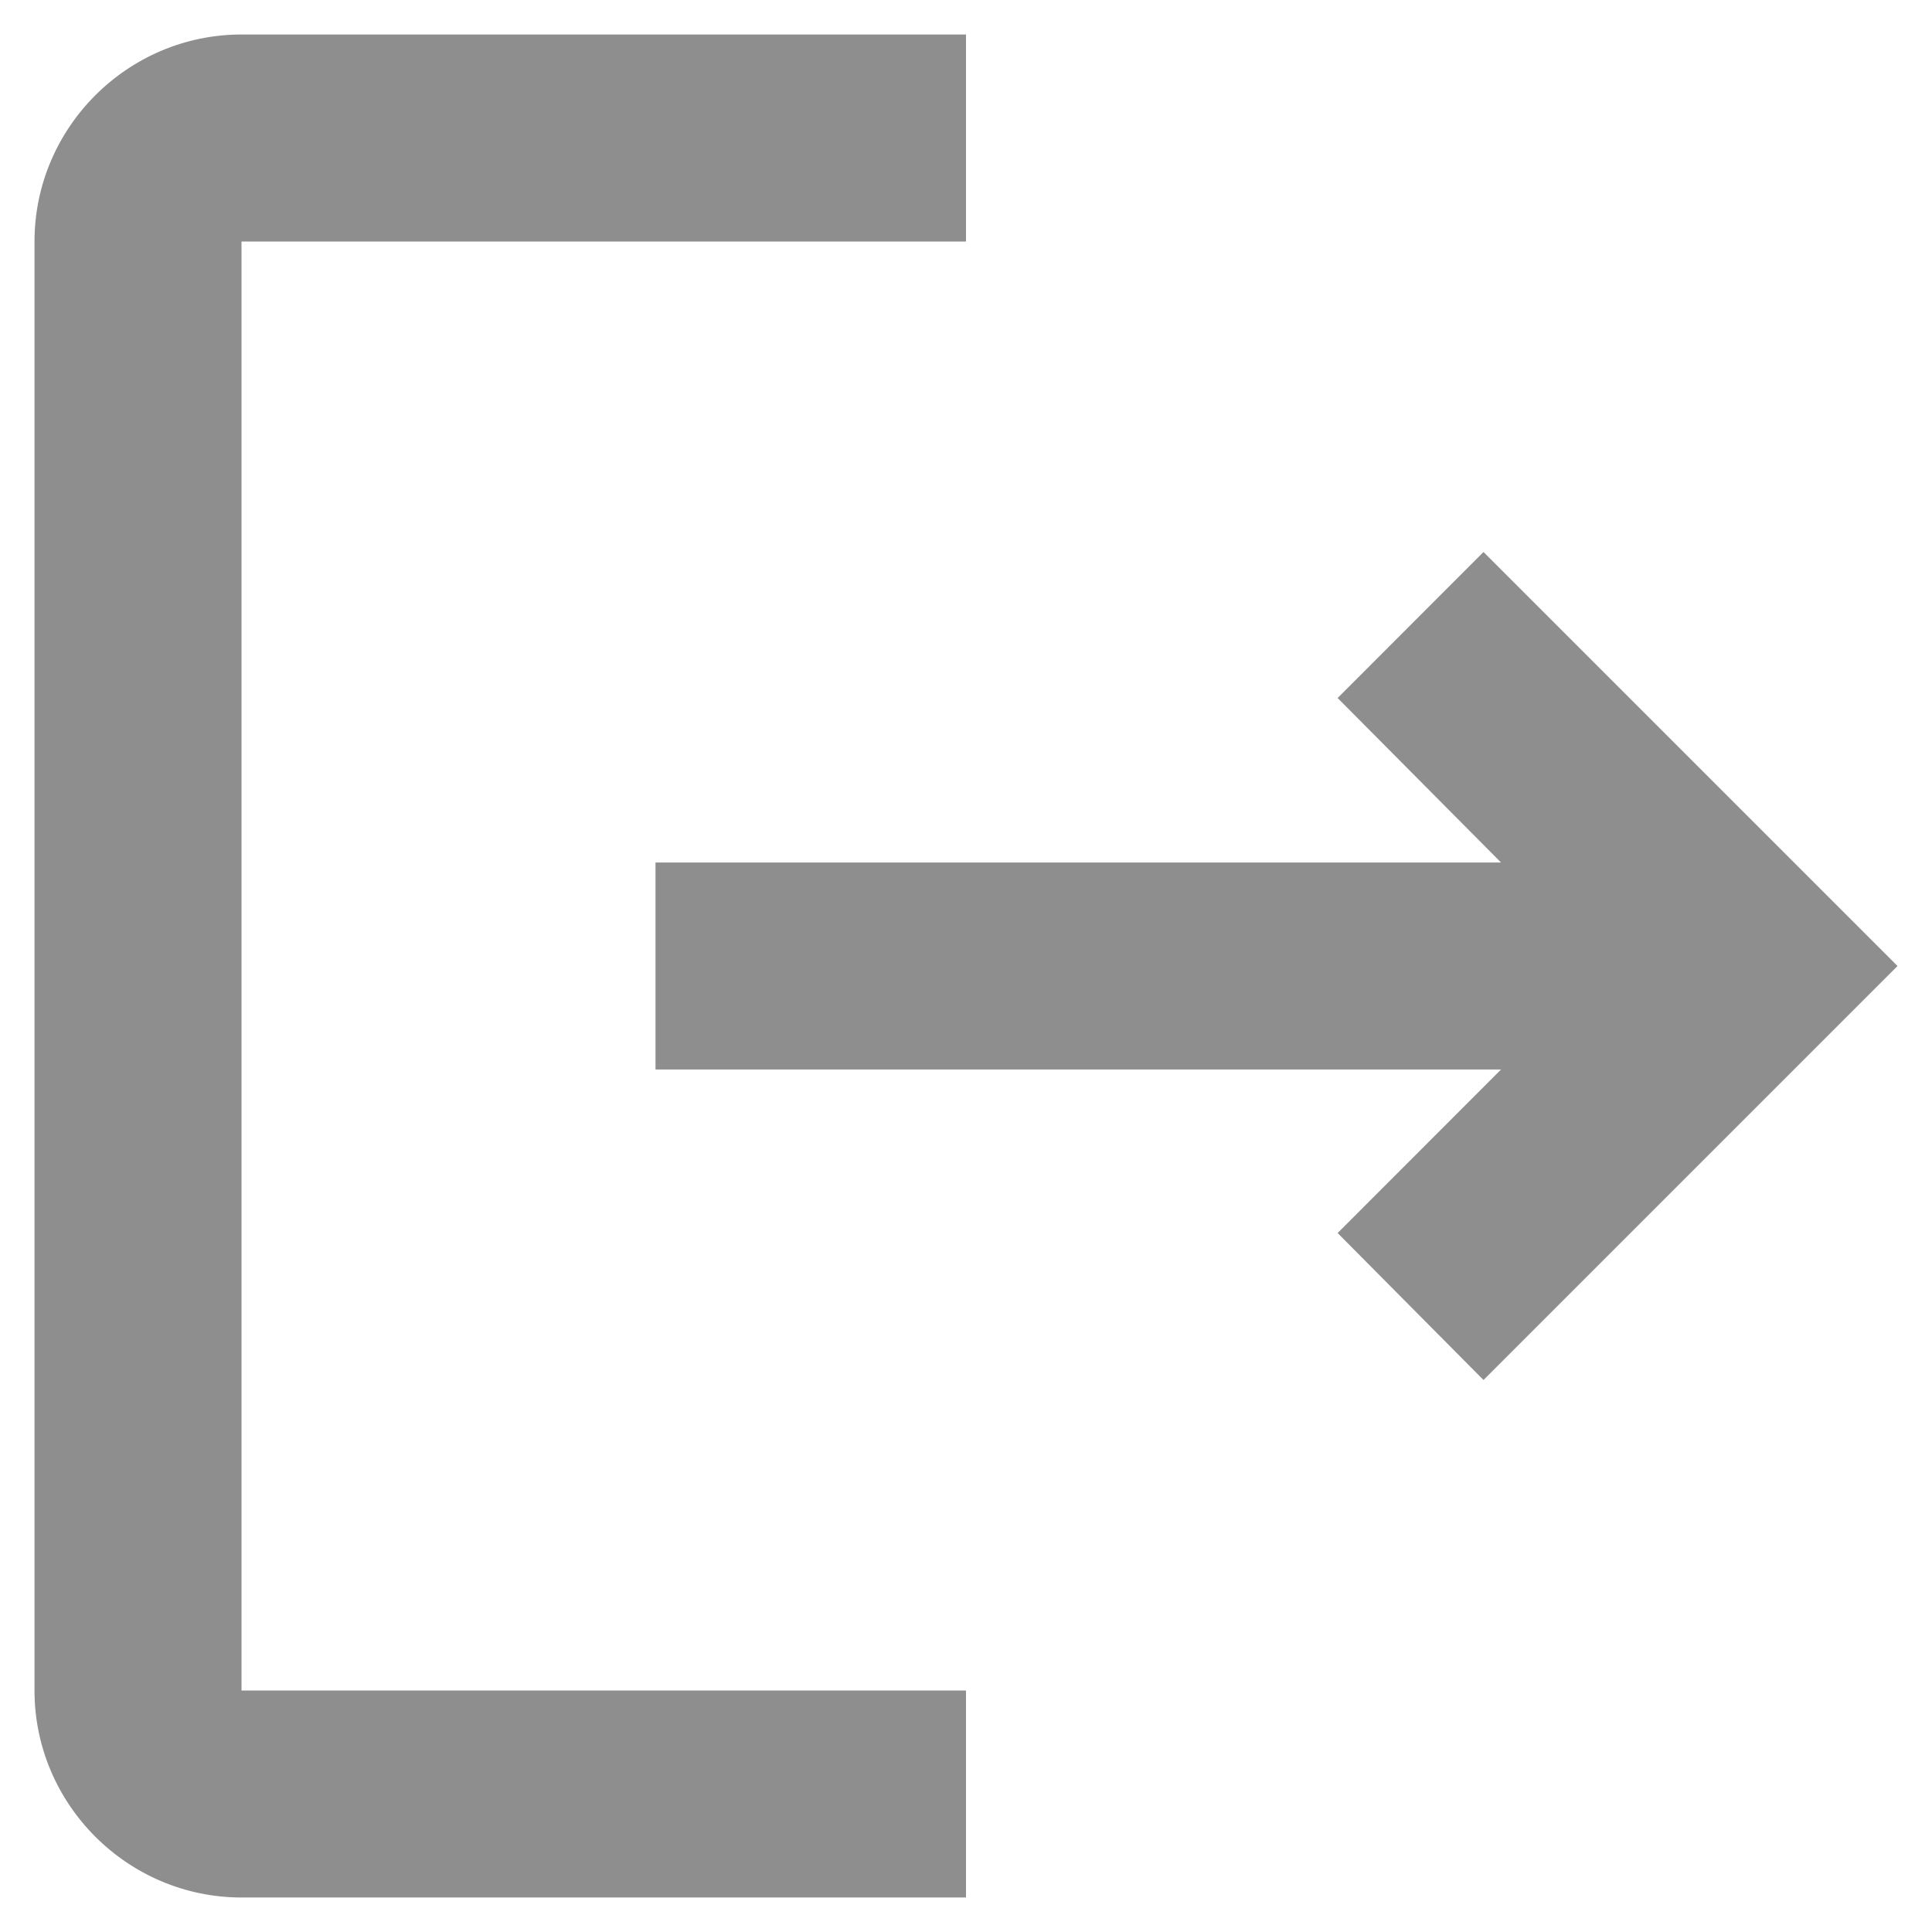
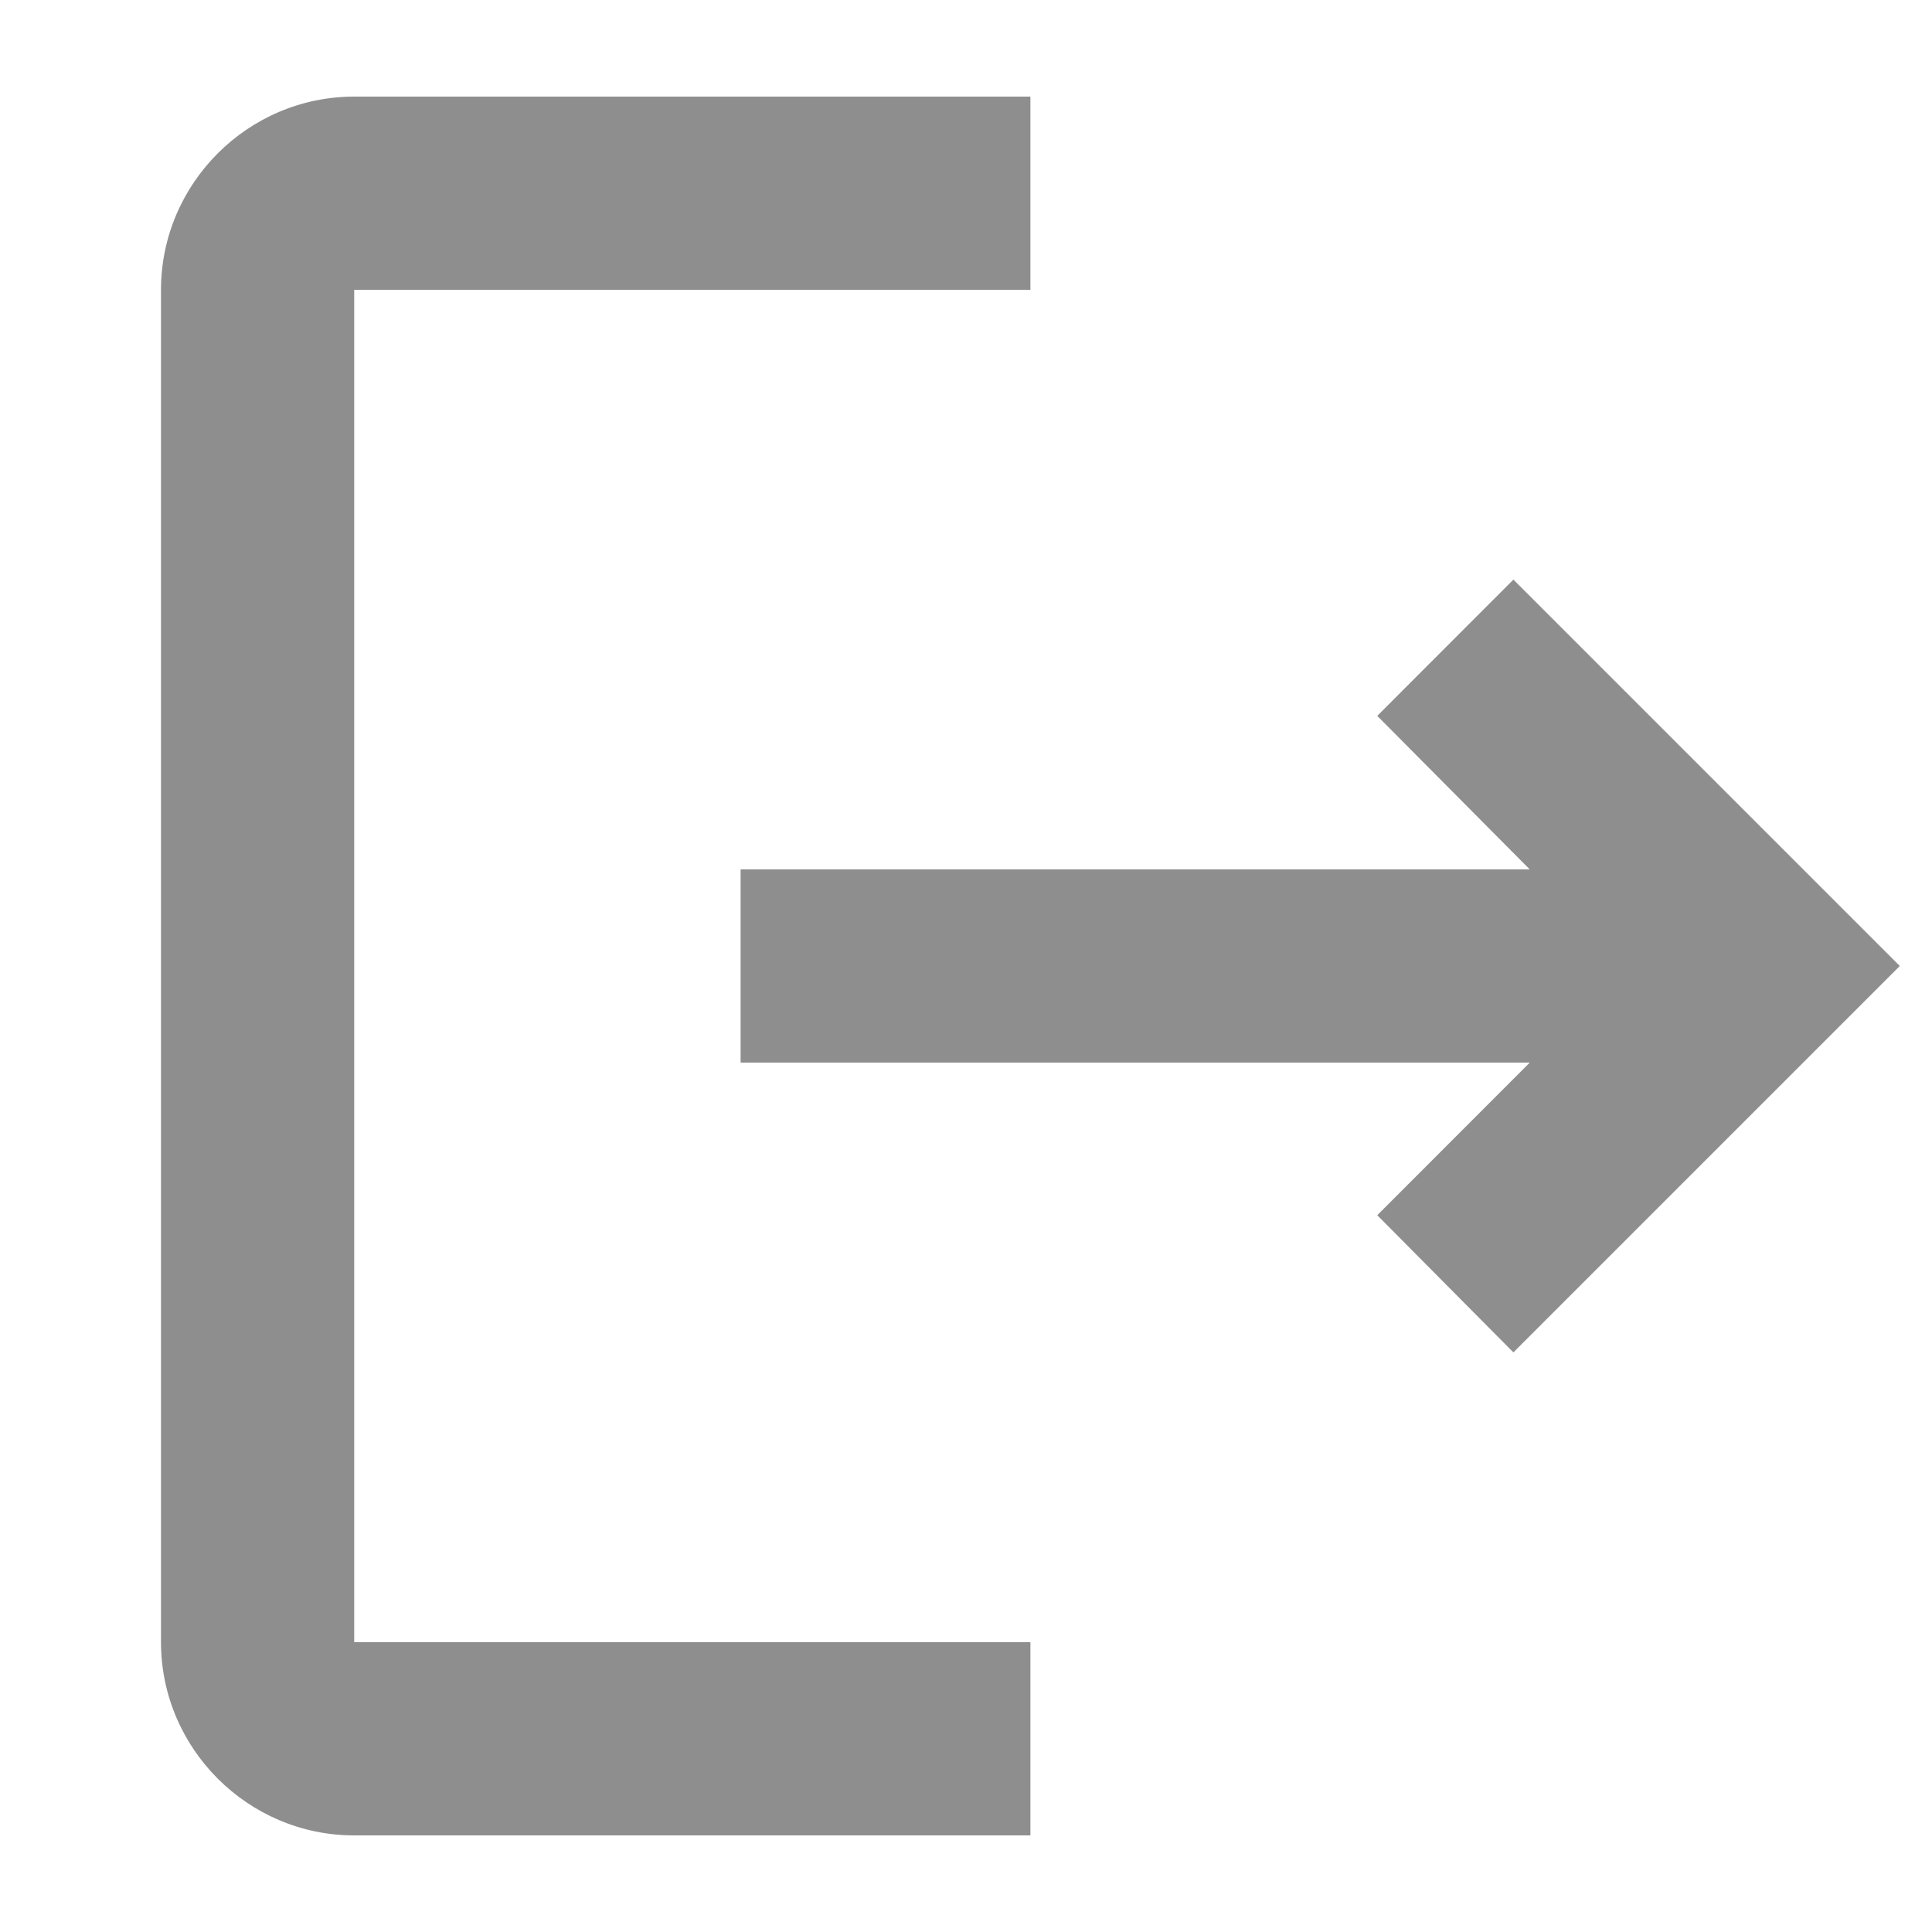
- <svg xmlns="http://www.w3.org/2000/svg" width="14" height="14" viewBox="0 0 14 14" fill="none">
+ <svg xmlns="http://www.w3.org/2000/svg" width="14" height="14" viewBox="-1 0 15 14" fill="none">
  <path d="M10.75 4L9.693 5.058L10.877 6.25H4.75V7.75H10.877L9.693 8.935L10.75 10L13.75 7L10.75 4ZM1.75 1.75H7V0.25H1.75C0.925 0.25 0.25 0.925 0.25 1.75V12.25C0.25 13.075 0.925 13.75 1.75 13.75H7V12.25H1.75V1.75Z" fill="#8E8E8E" />
</svg>
